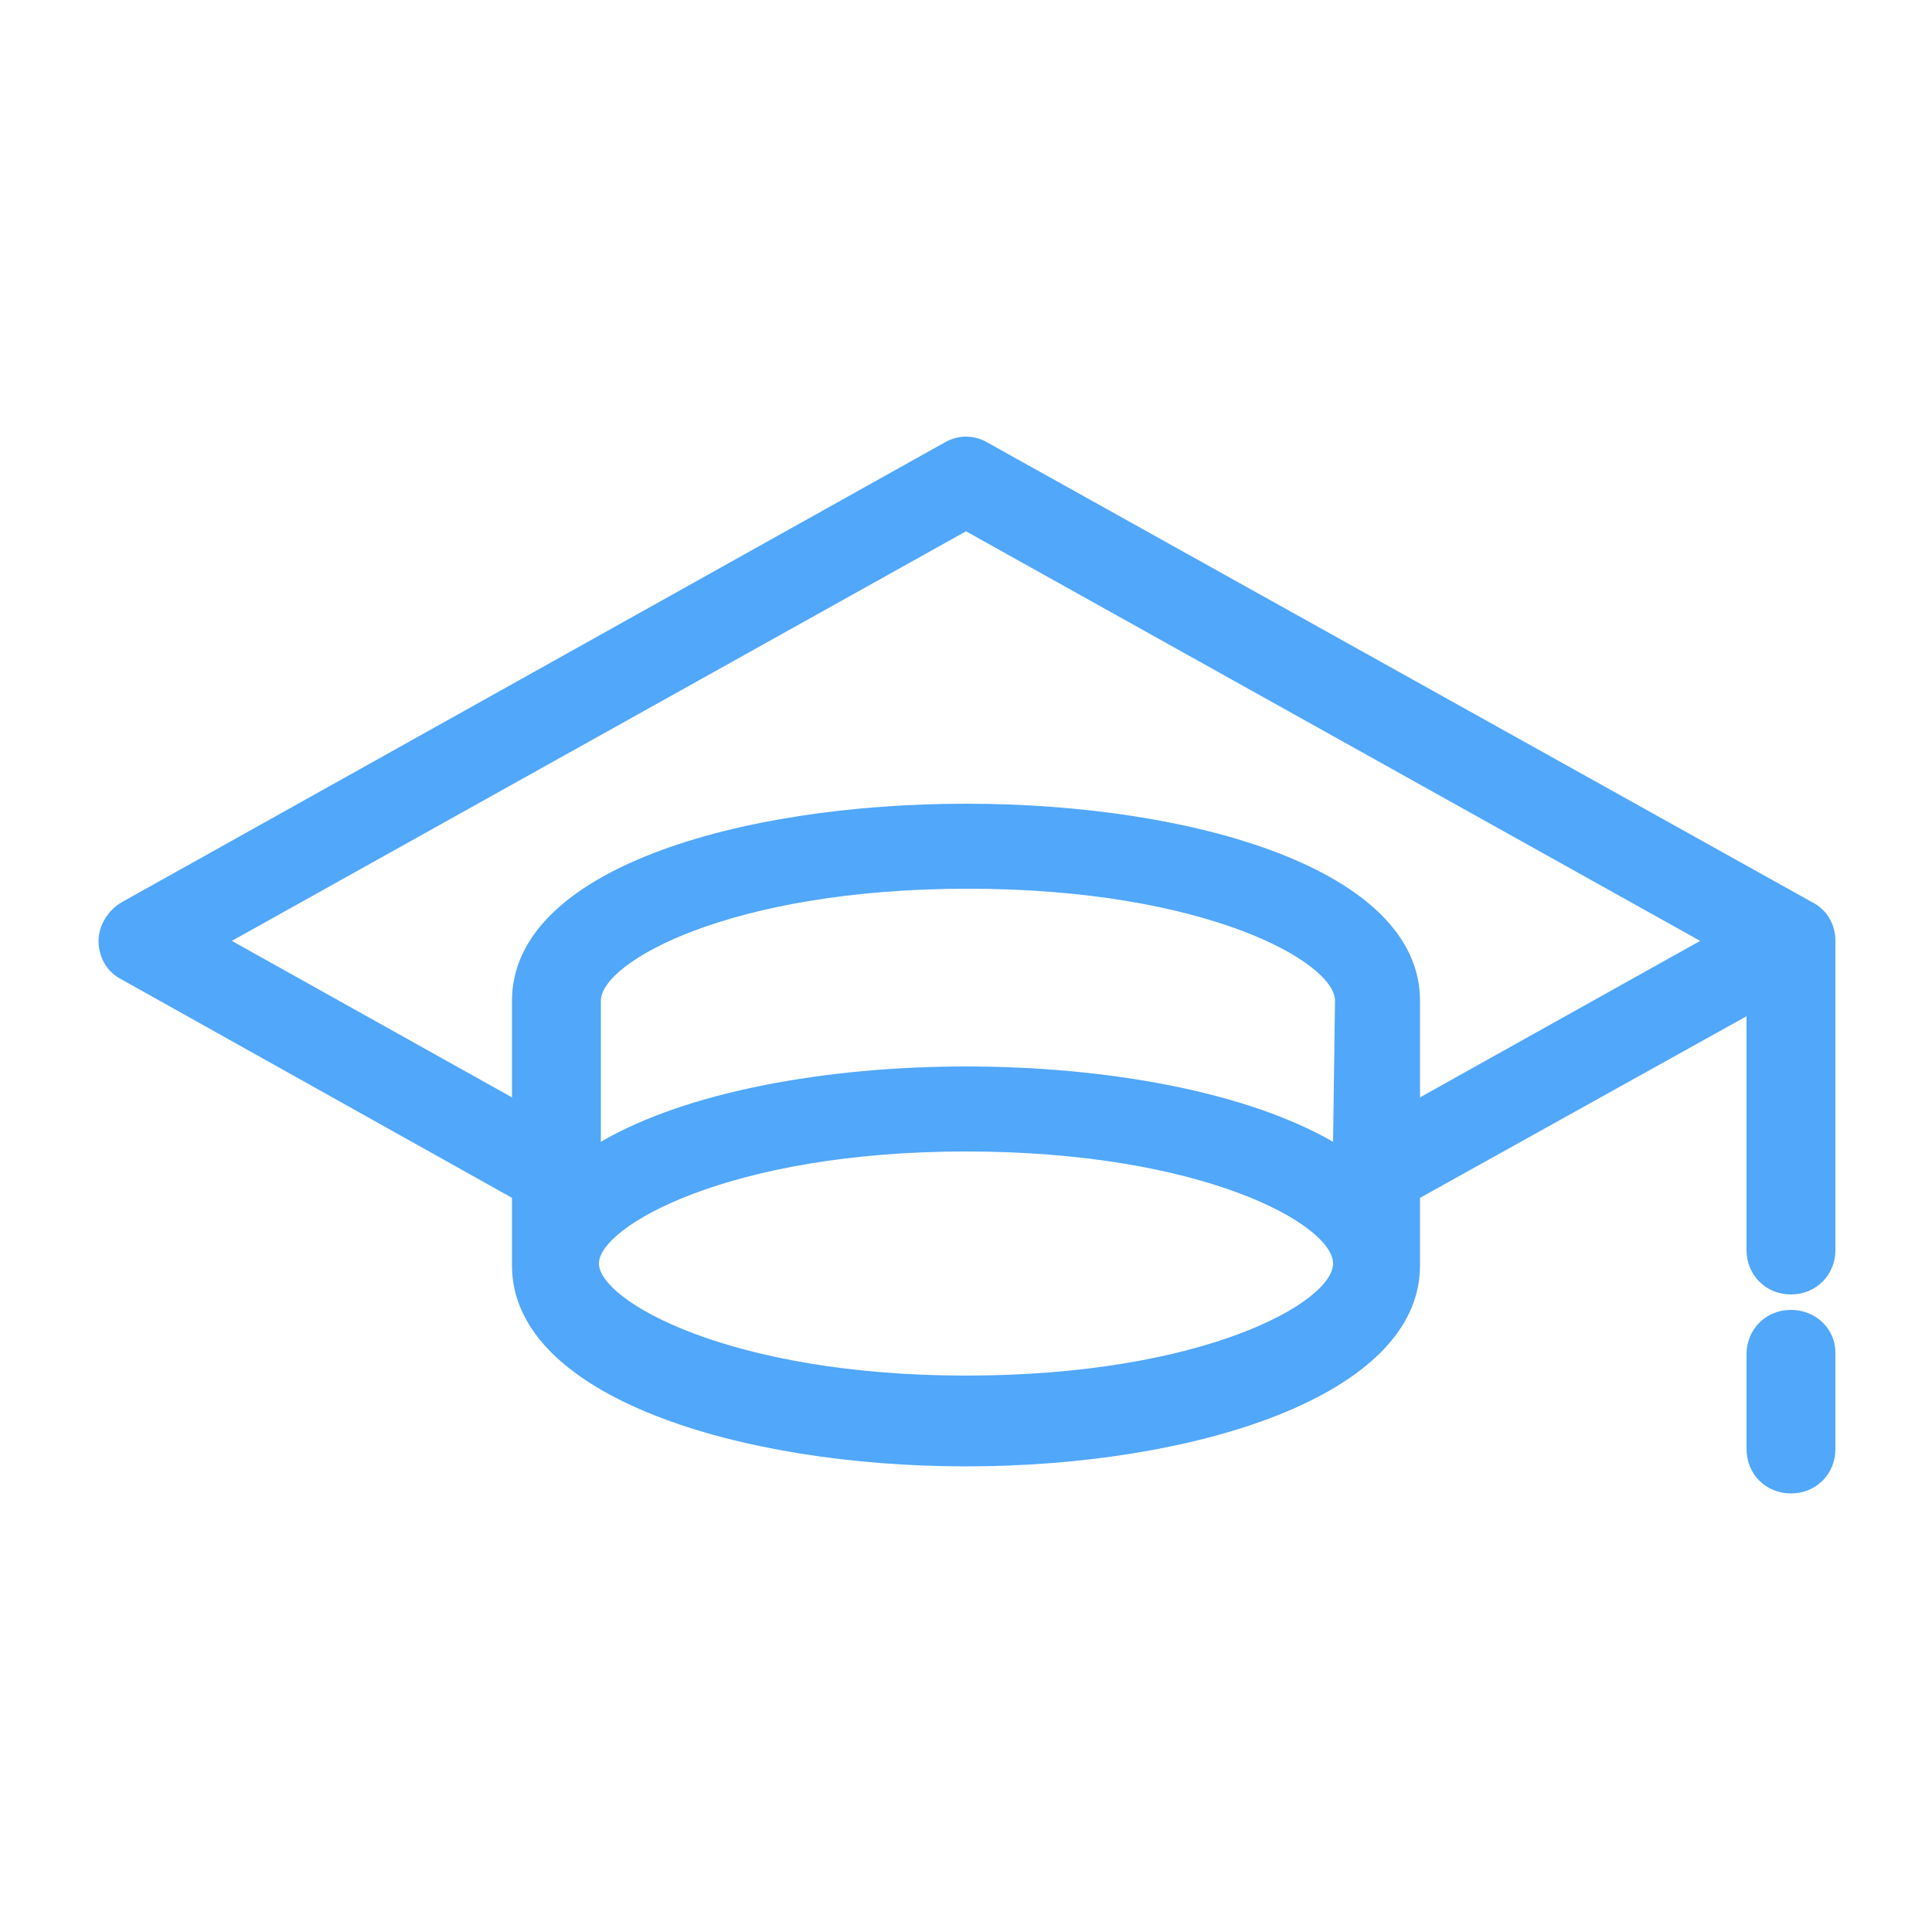
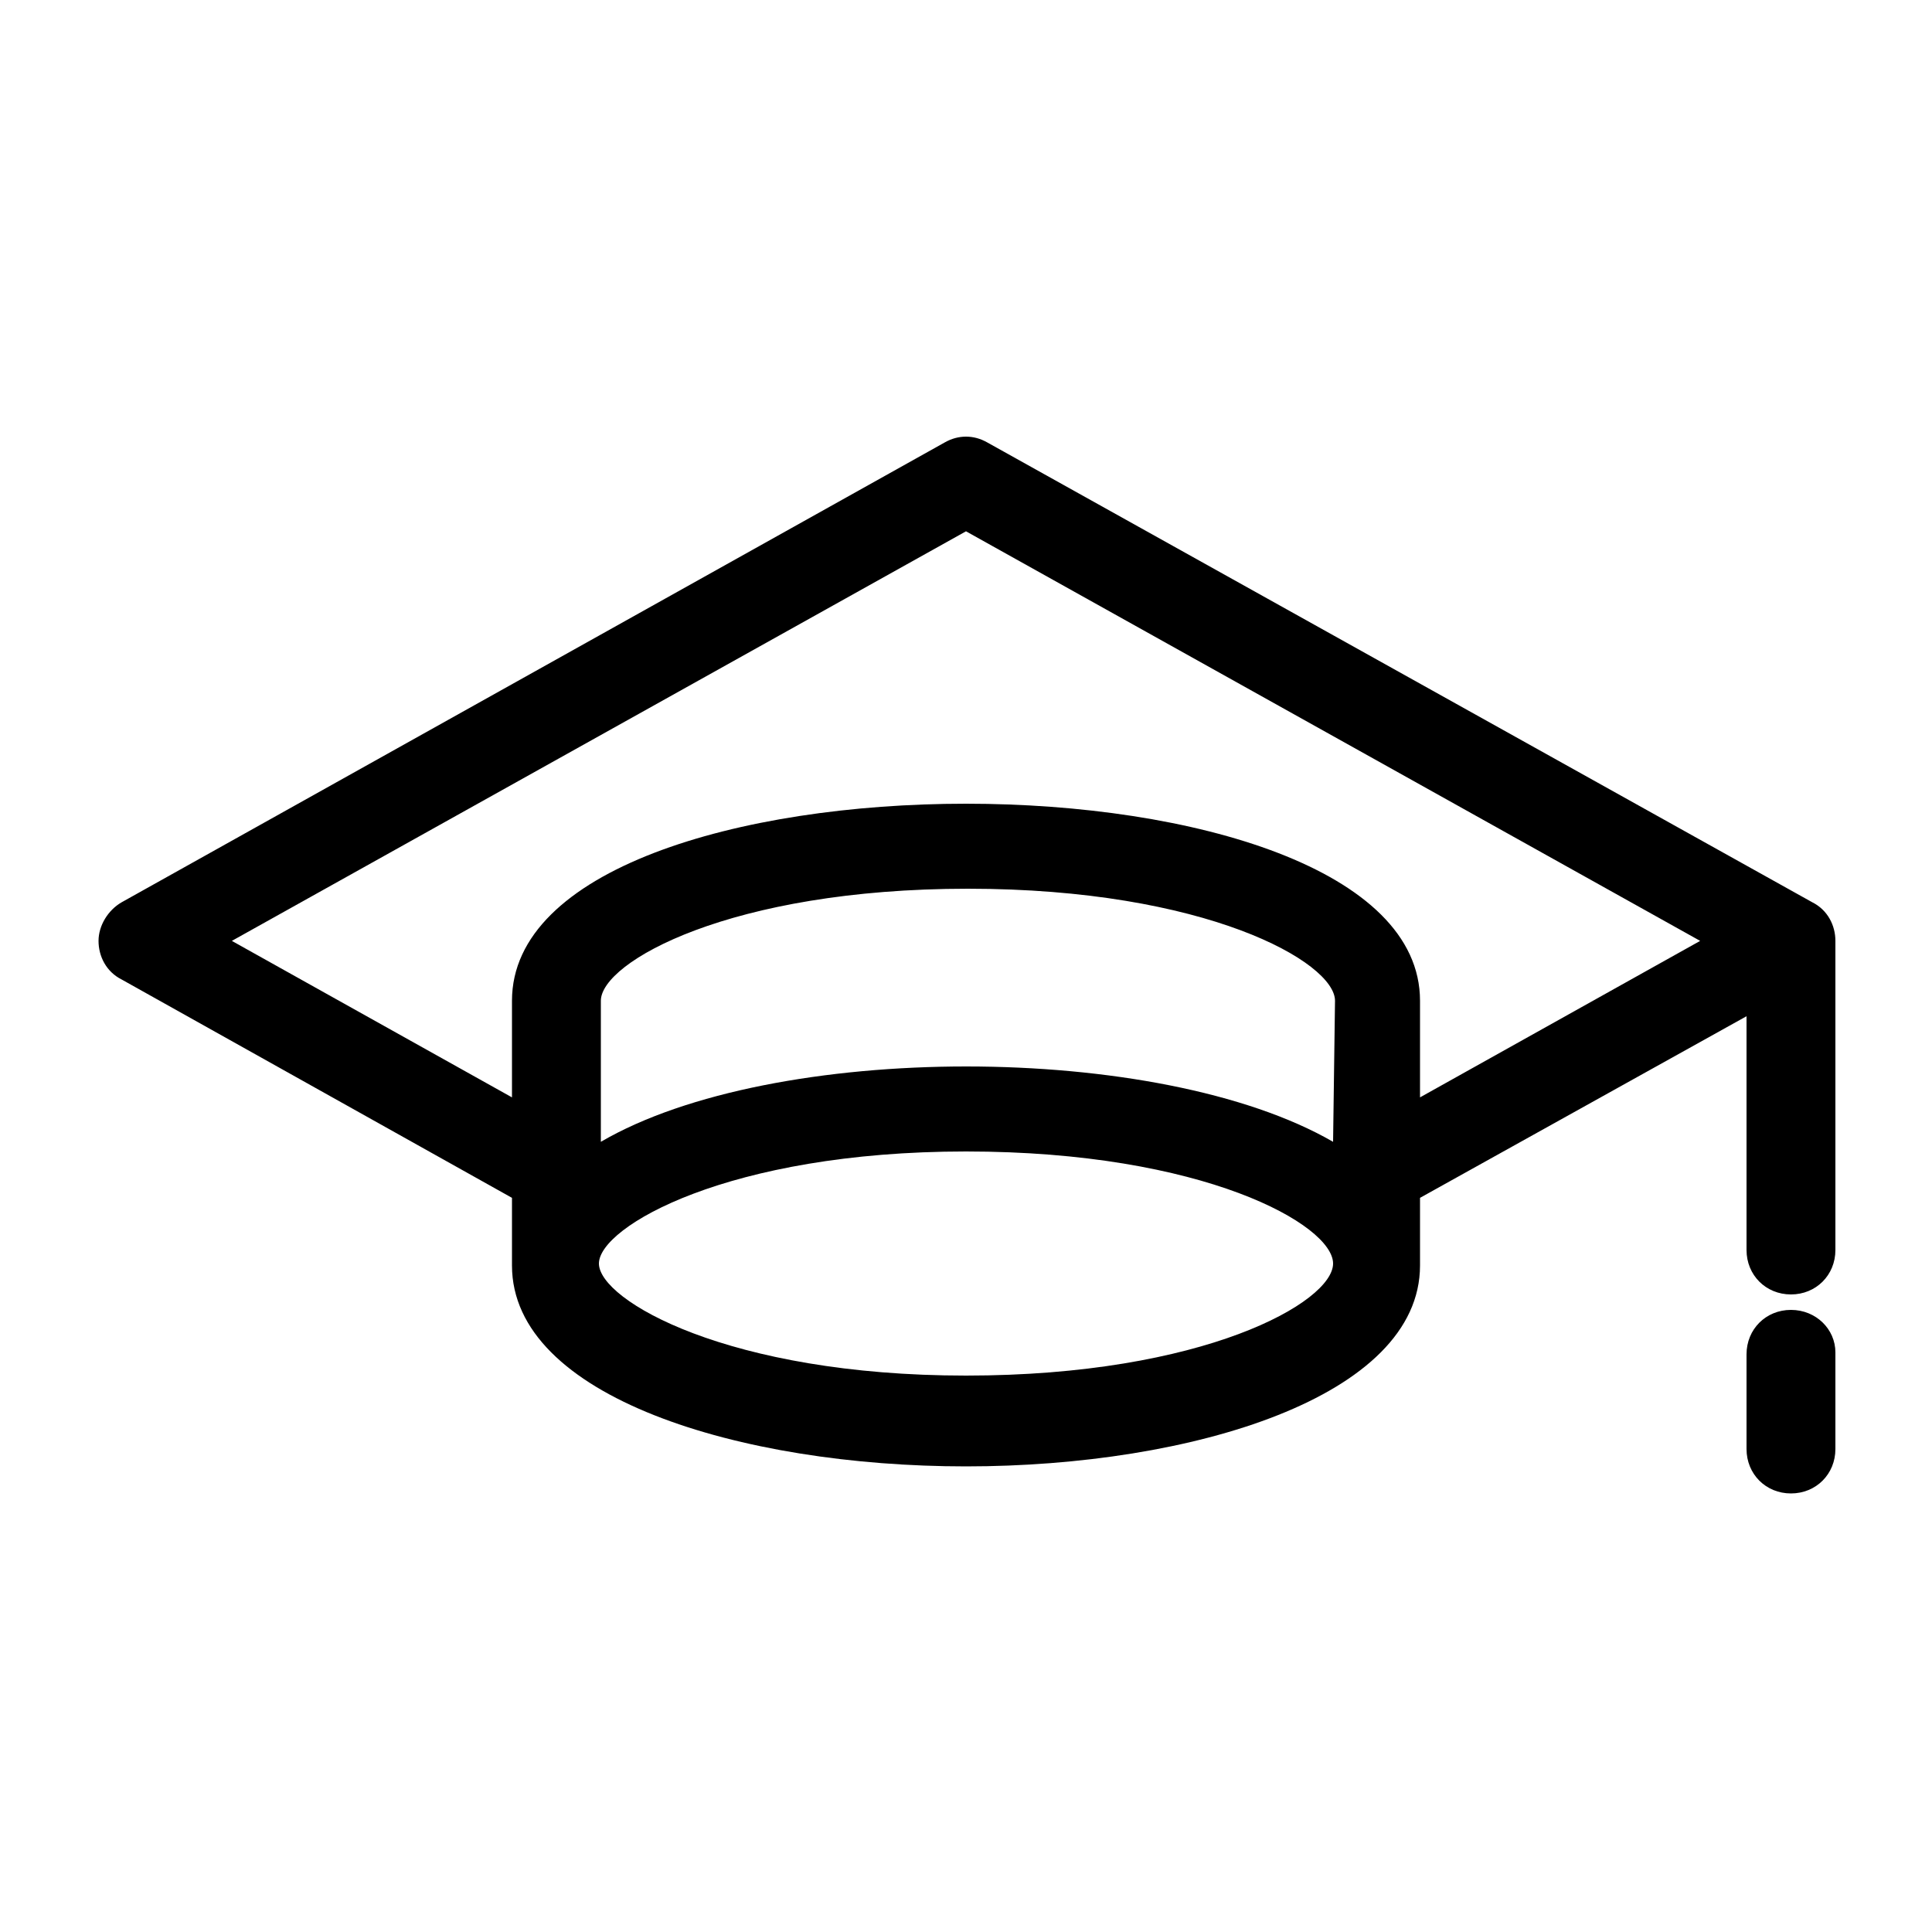
- <svg xmlns="http://www.w3.org/2000/svg" fill="#51A7F9" version="1.1" x="0px" y="0px" viewBox="0 0 100 100" style="enable-background:new 0 0 100 100;" xml:space="preserve">
+ <svg xmlns="http://www.w3.org/2000/svg" fill="#000" version="1.1" x="0px" y="0px" viewBox="0 0 100 100" style="enable-background:new 0 0 100 100;" xml:space="preserve">
  <g>
    <g>
      <path d="M95,48.7c0-0.8-0.4-1.6-1.2-2L51.1,22.9c-0.7-0.4-1.5-0.4-2.2,0L6.3,46.7c-0.7,0.4-1.2,1.2-1.2,2s0.4,1.6,1.2,2L26.5,62    v2.7c0,0.1,0,0.2,0,0.3c0,0.2,0,0.3,0,0.5c0,6.8,11.8,10.4,23.5,10.4s23.5-3.6,23.5-10.4c0-0.2,0-0.3,0-0.5c0-0.1,0-0.2,0-0.3V62    l16.9-9.4v12.1c0,1.3,1,2.3,2.3,2.3s2.3-1,2.3-2.3V49C95,48.9,95,48.9,95,48.7L95,48.7z M69,59.1c-9-5.2-29-5.2-37.9,0v-7.3    c0-2,6.7-5.8,19-5.8s19,3.8,19,5.8L69,59.1L69,59.1z M50,71.2c-12.3,0-19-3.9-19-5.8c0-1.9,6.7-5.8,19-5.8s19,3.8,19,5.8    C69,67.4,62.3,71.2,50,71.2z M73.5,56.8v-5c0-13.6-47-13.6-47,0v5L12,48.7l38-21.2l38,21.2L73.5,56.8z" />
      <path d="M92.7,67.8c-1.3,0-2.3,1-2.3,2.3V75c0,1.3,1,2.3,2.3,2.3s2.3-1,2.3-2.3v-5C95,68.8,94,67.8,92.7,67.8z" />
    </g>
  </g>
</svg>
